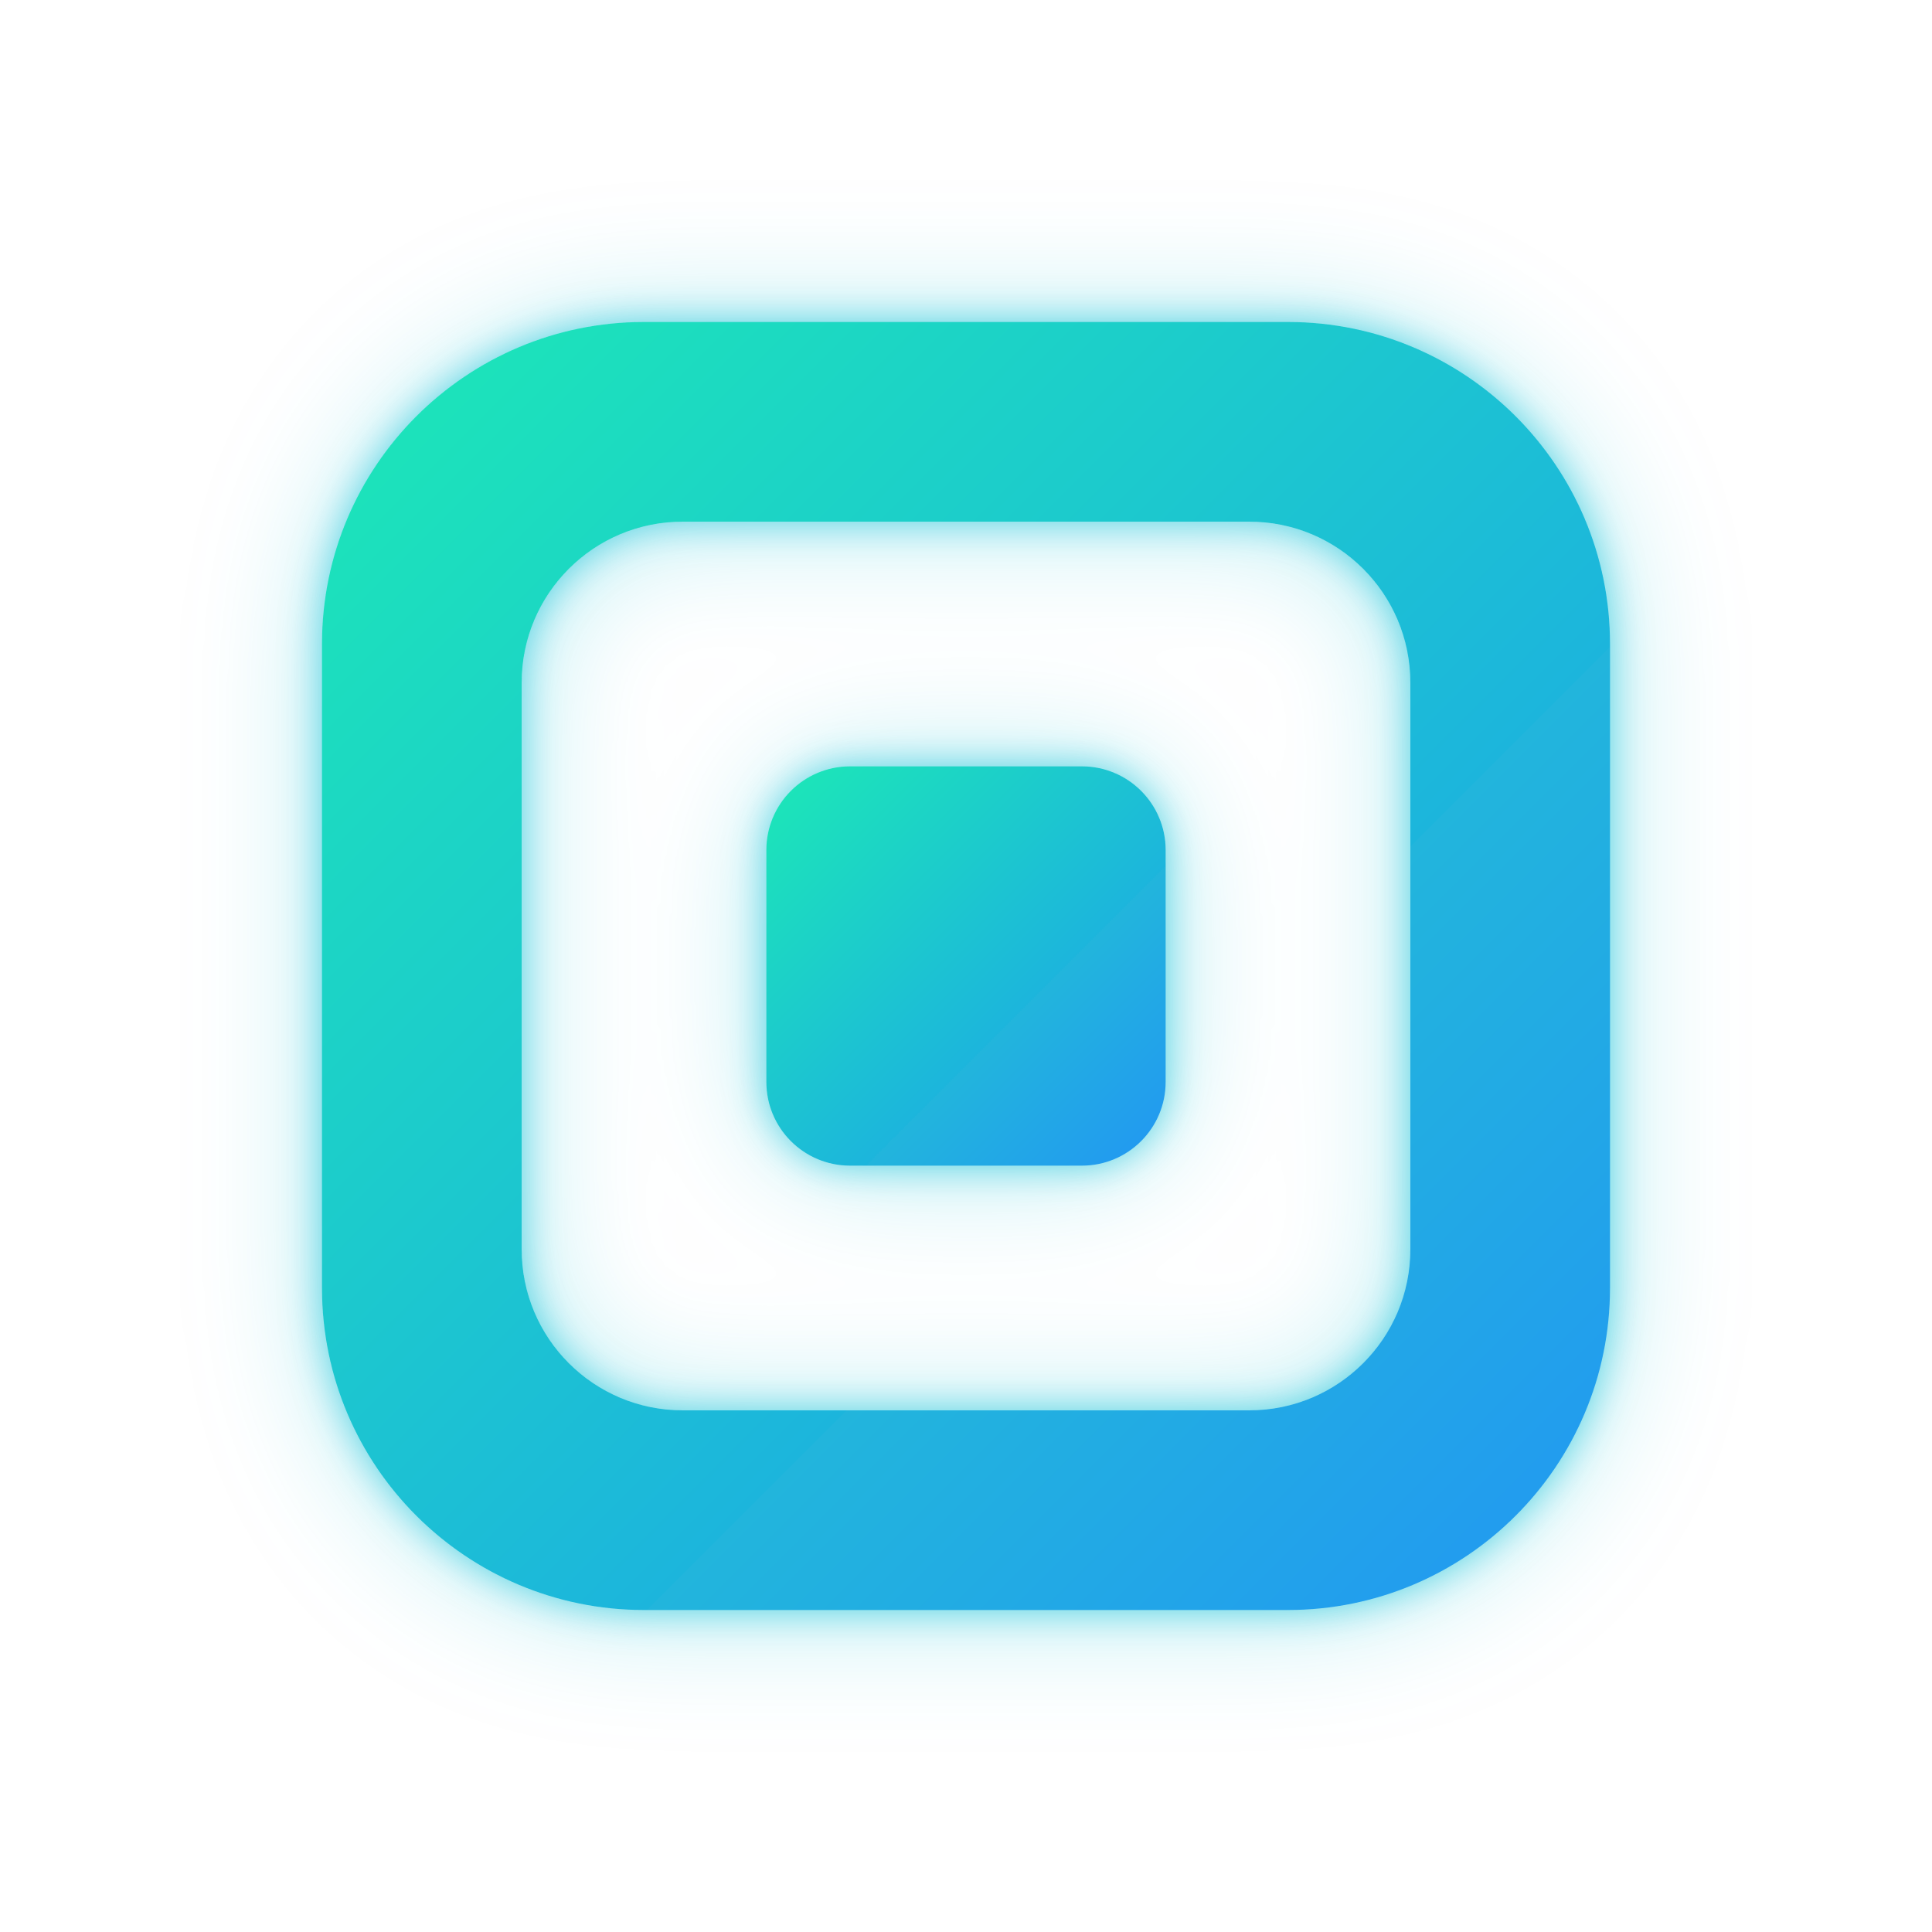
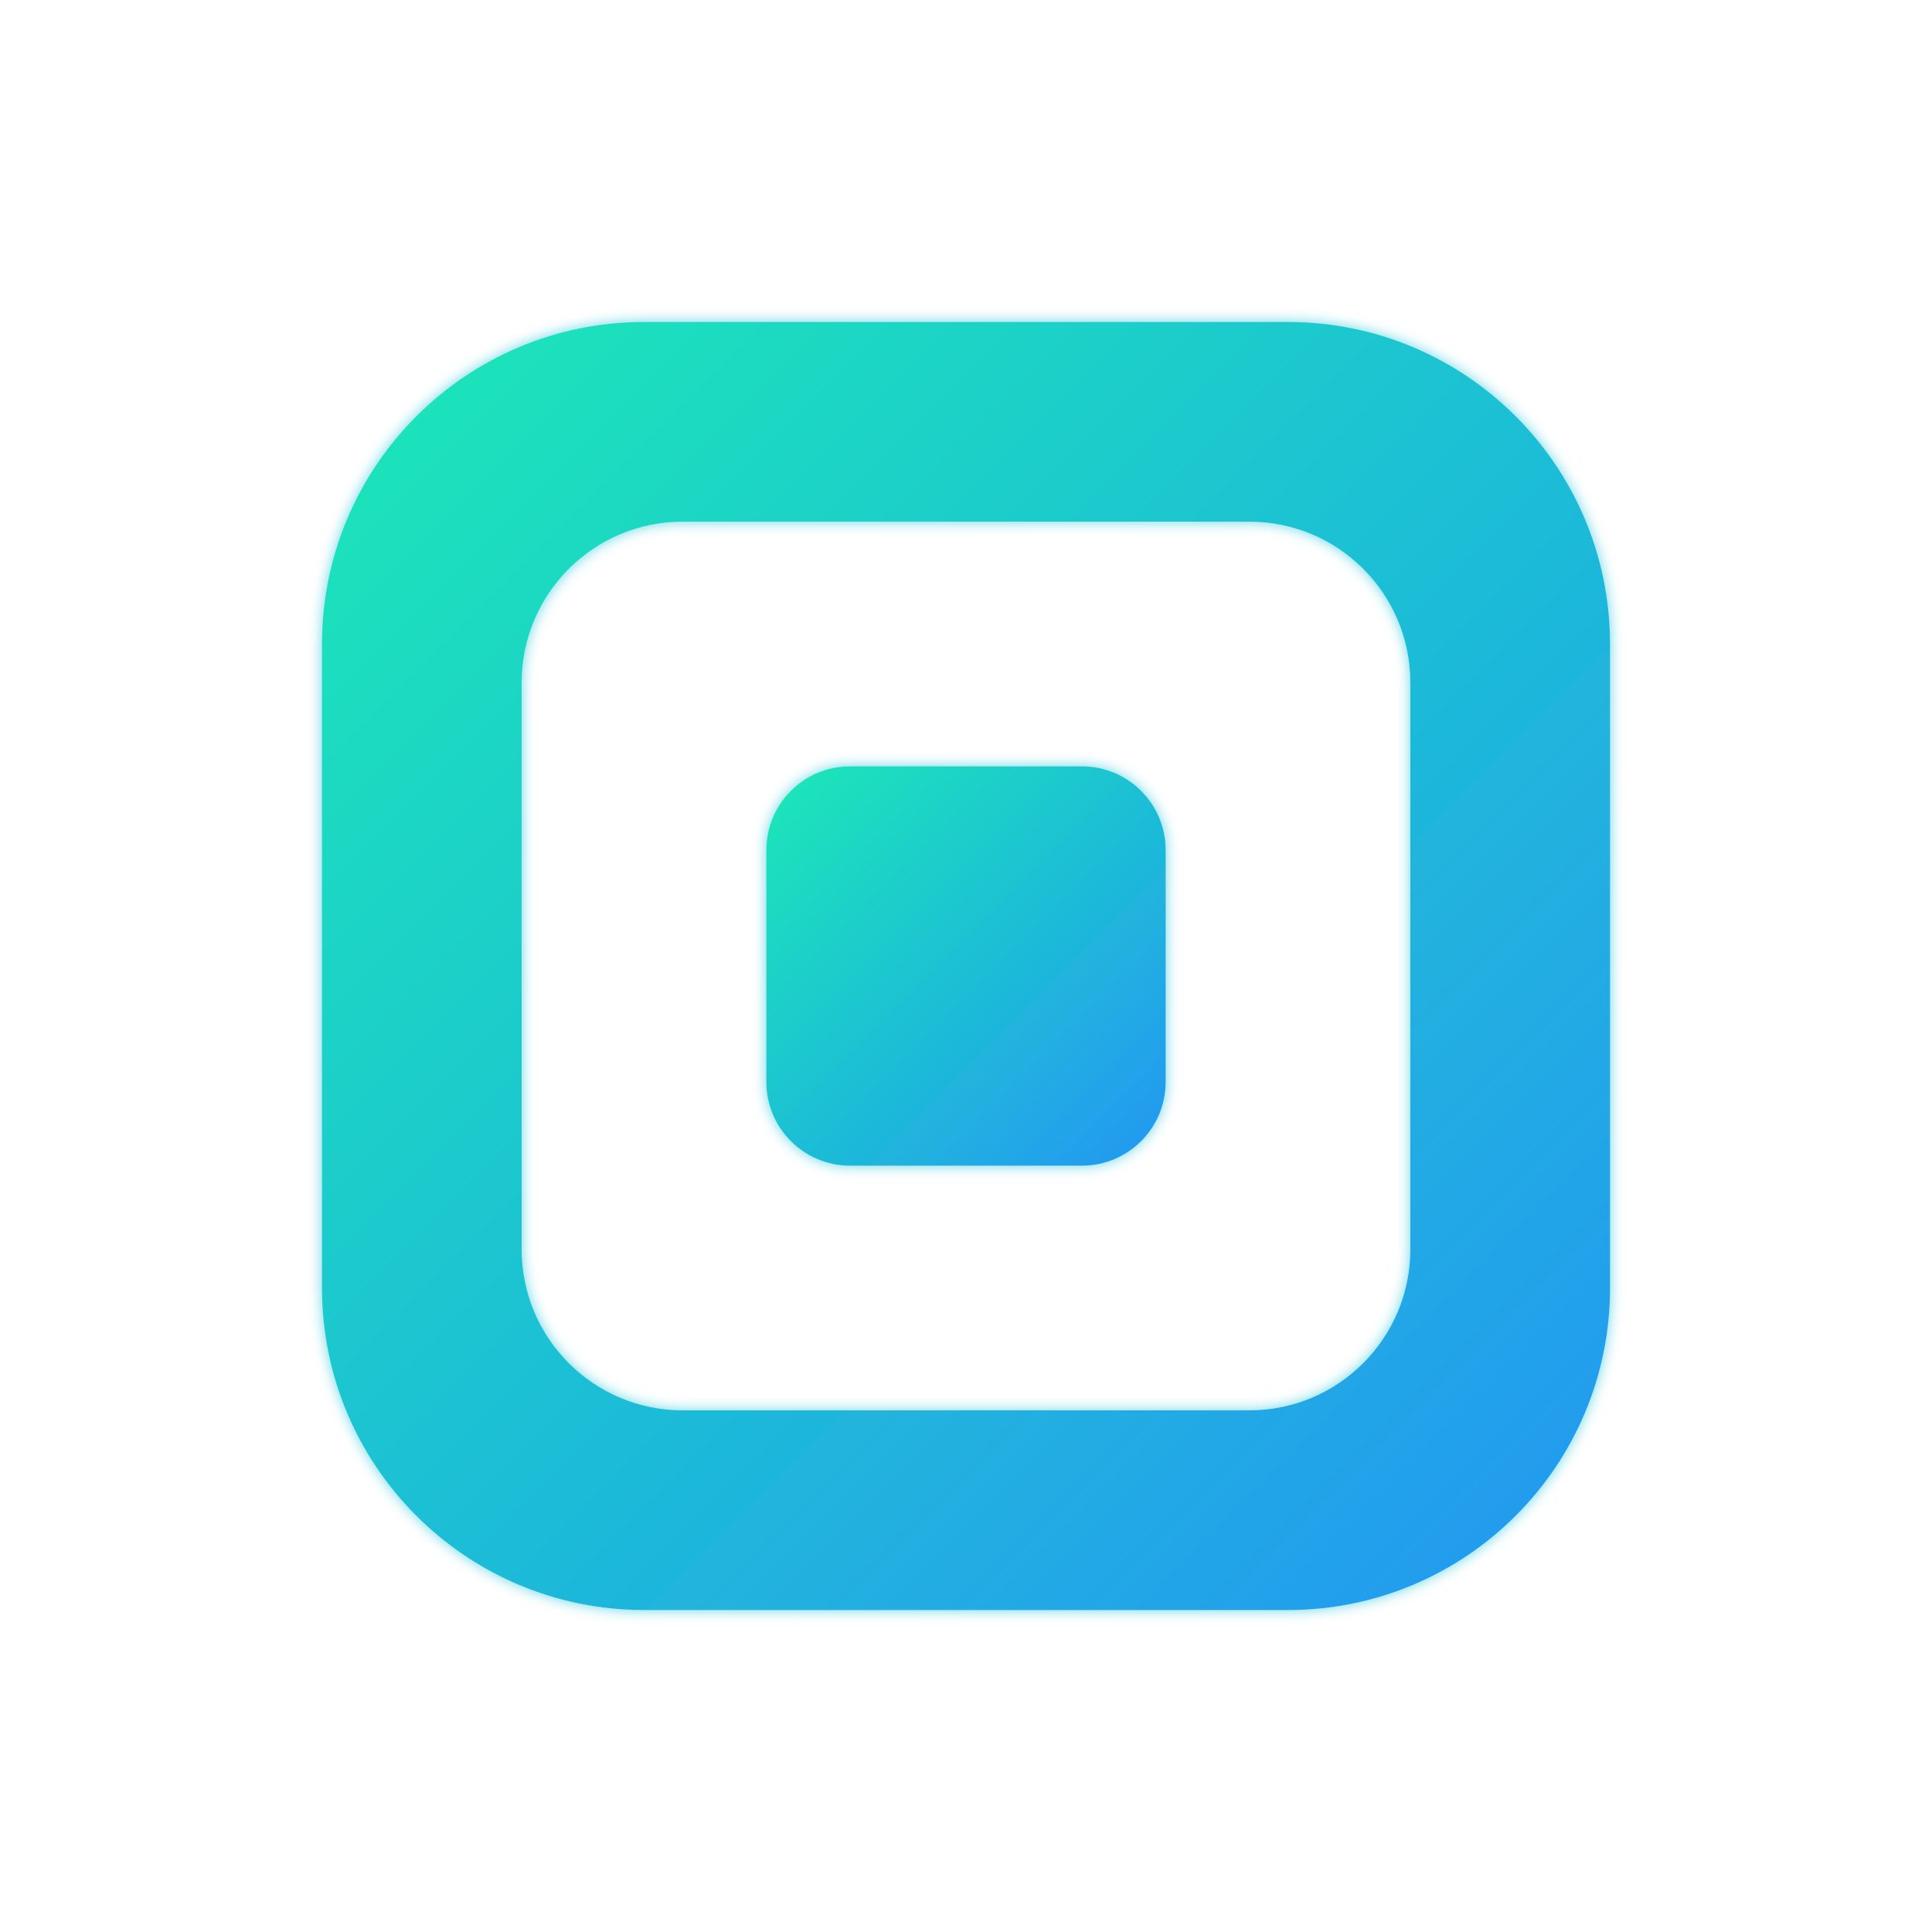
<svg xmlns="http://www.w3.org/2000/svg" viewBox="-50 -50 300 300" width="300" height="300" role="img" aria-label="AI BOX">
  <defs>
    <linearGradient id="ai_box_gradient" x1="0" y1="0" x2="1" y2="1">
      <stop offset="0%" stop-color="#1de9b6" />
      <stop offset="100%" stop-color="#2196f3" />
    </linearGradient>
-     <filter id="ai_box_aura" x="-60%" y="-60%" width="220%" height="220%">
-       <feGaussianBlur in="SourceAlpha" stdDeviation="10" result="outerBlur" />
-       <feGaussianBlur in="SourceAlpha" stdDeviation="3" result="innerBlur" />
-       <feFlood flood-color="#00bcd4" flood-opacity="0.3" result="outerColor" />
-       <feFlood flood-color="#00bcd4" flood-opacity="0.6" result="innerColor" />
-       <feComposite in="outerColor" in2="outerBlur" operator="in" result="outerHalo" />
-       <feComposite in="innerColor" in2="innerBlur" operator="in" result="innerHalo" />
+     <filter id="ai_box_aura" x="-10%" y="-10%" width="120%" height="120%">
+       <feGaussianBlur in="SourceAlpha" stdDeviation="1" result="haloBlur" />
+       <feFlood flood-color="#00bcd4" flood-opacity="0.6" result="haloColor" />
+       <feComposite in="haloColor" in2="haloBlur" operator="in" result="halo" />
      <feMerge>
-         <feMergeNode in="outerHalo" />
-         <feMergeNode in="innerHalo" />
+         <feMergeNode in="halo" />
        <feMergeNode in="SourceGraphic" />
      </feMerge>
    </filter>
  </defs>
  <g filter="url(#ai_box_aura)">
    <path fill="url(#ai_box_gradient)" fill-rule="evenodd" d="M 50 0 H 150 A 50 50 0 0 1 200 50 V 150 A 50 50 0 0 1 150 200 H 50 A 50 50 0 0 1 0 150 V 50 A 50 50 0 0 1 50 0 Z M 56 31 H 144 A 25 25 0 0 1 169 56 V 144 A 25 25 0 0 1 144 169 H 56 A 25 25 0 0 1 31 144 V 56 A 25 25 0 0 1 56 31 Z" />
    <rect x="69" y="69" width="62" height="62" rx="13" ry="13" fill="url(#ai_box_gradient)" />
  </g>
</svg>
